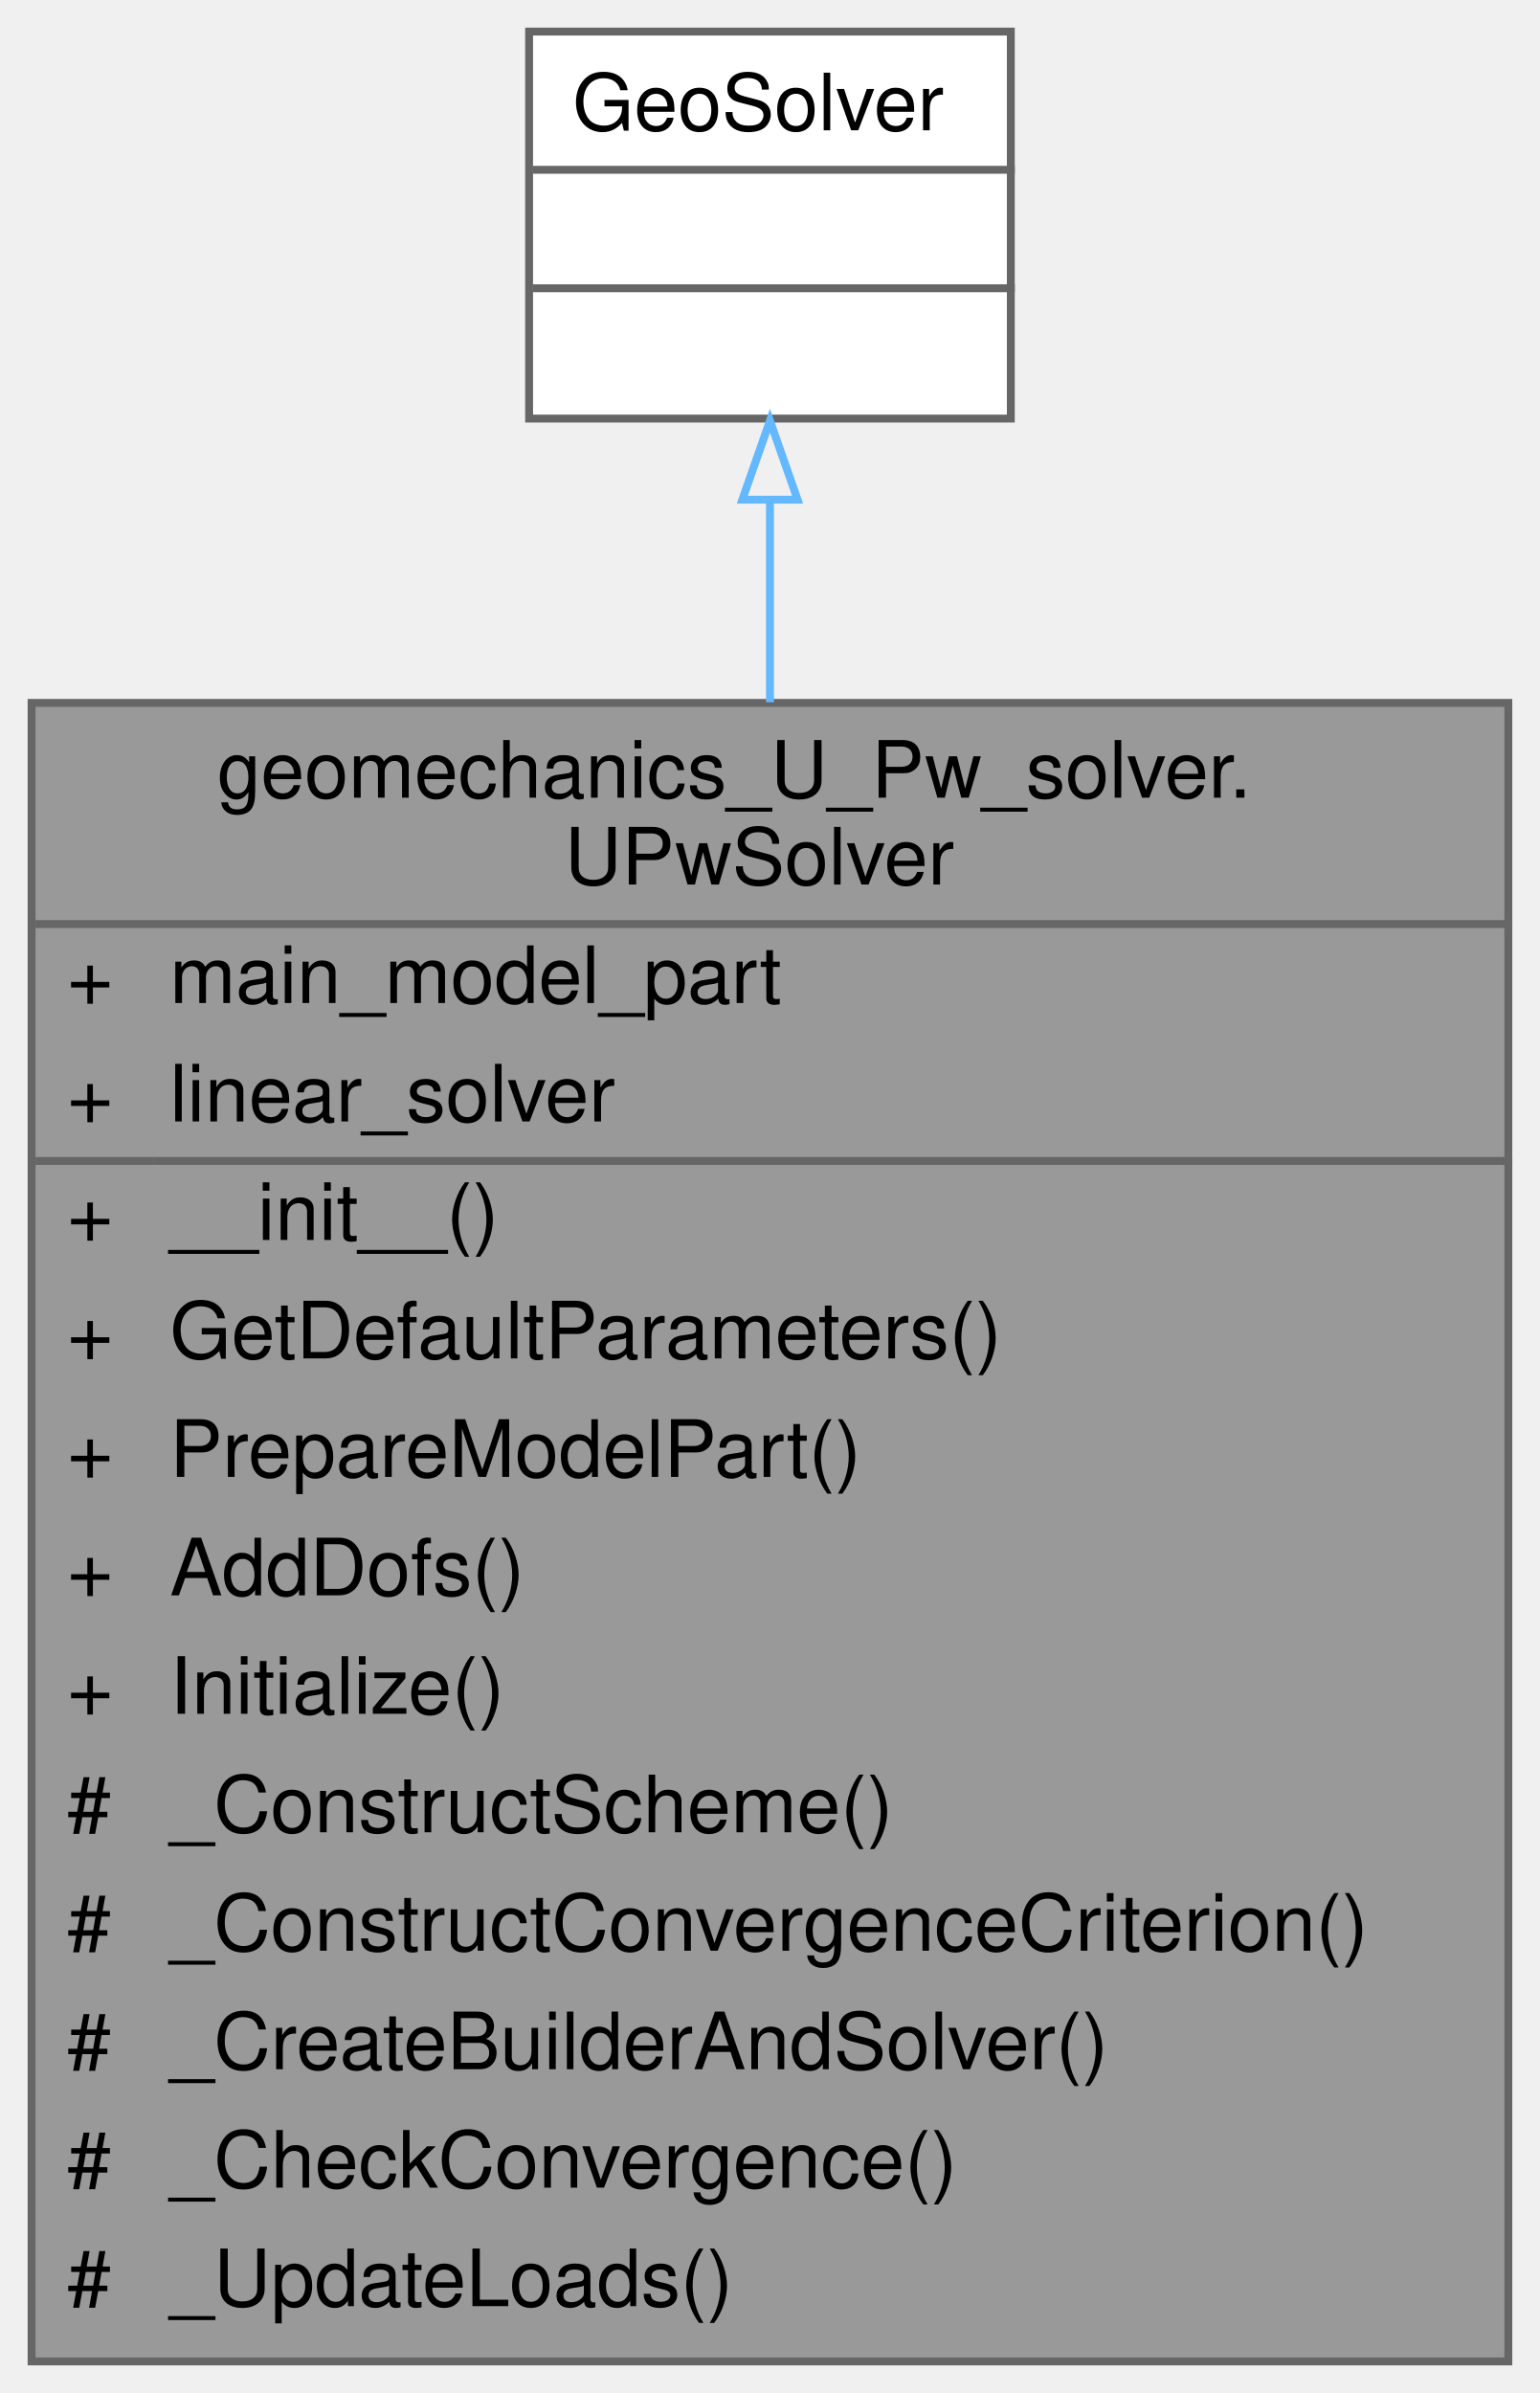
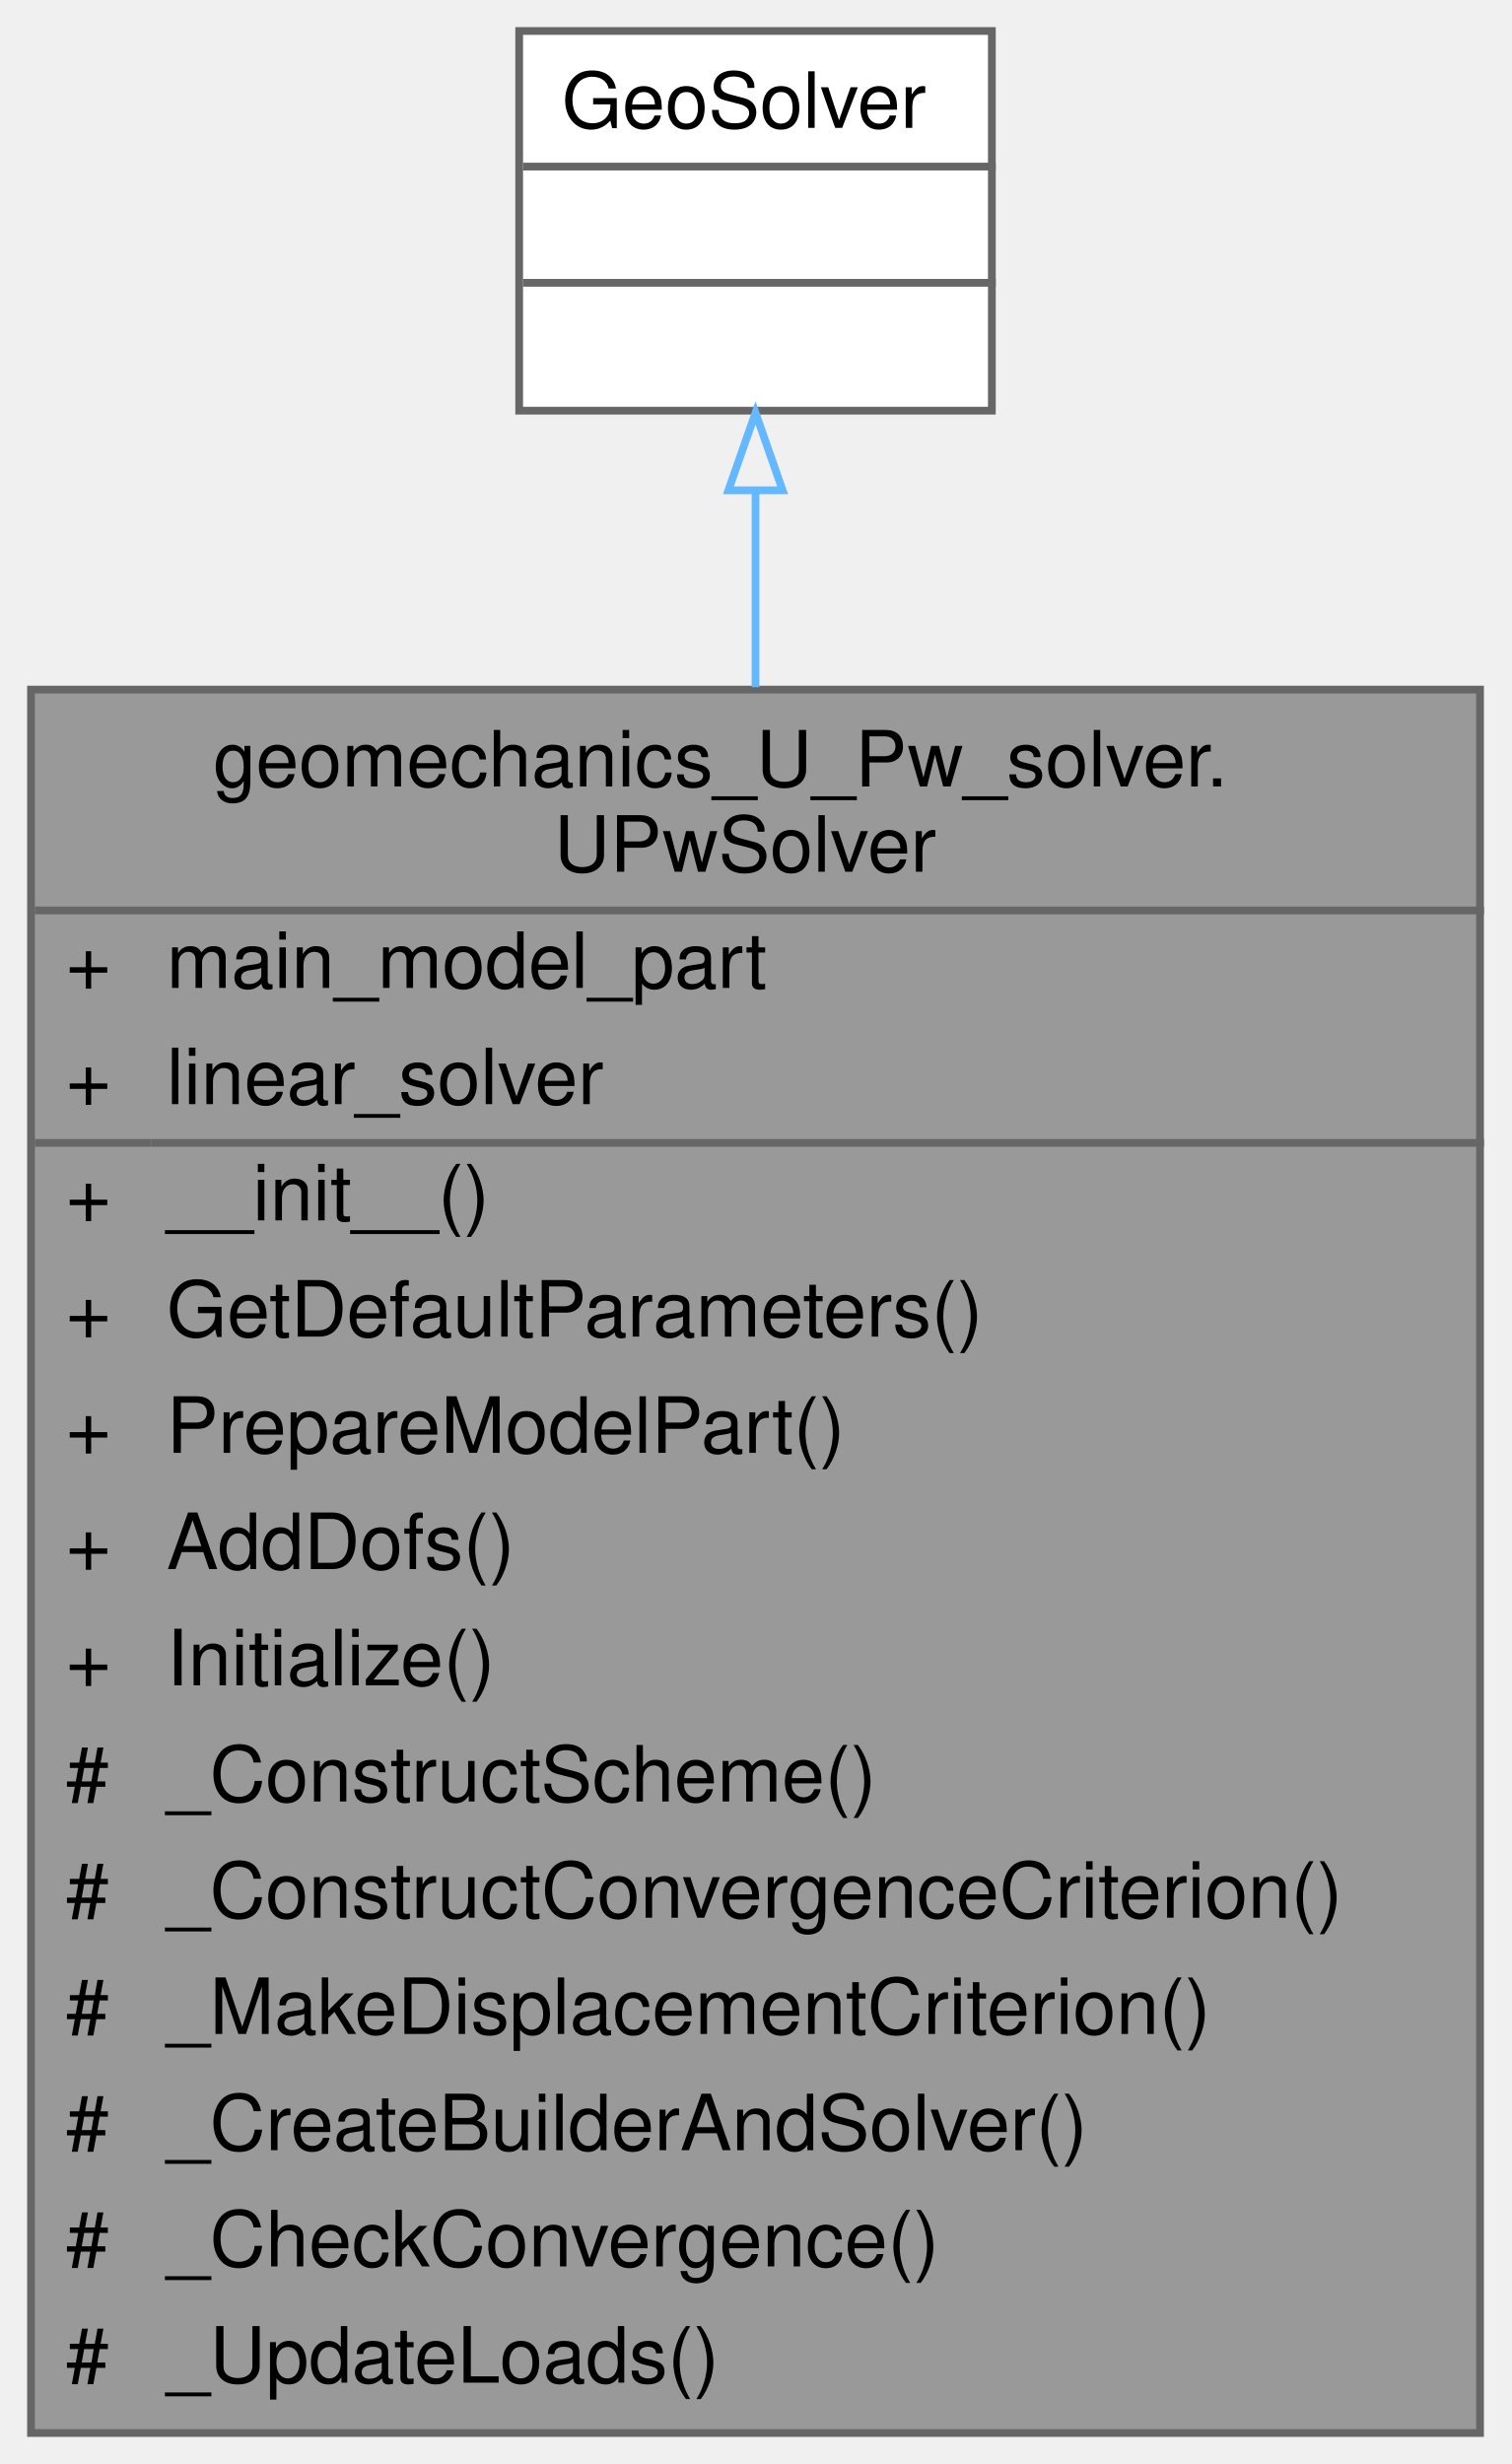
- <svg xmlns="http://www.w3.org/2000/svg" xmlns:xlink="http://www.w3.org/1999/xlink" width="195pt" height="303pt" viewBox="0.00 0.00 195.00 303.00">
-   <g id="graph0" class="graph" transform="scale(1 1) rotate(0) translate(4 299)">
+ <svg xmlns="http://www.w3.org/2000/svg" xmlns:xlink="http://www.w3.org/1999/xlink" width="195pt" height="318pt" viewBox="0.00 0.00 195.00 318.00">
+   <g id="graph0" class="graph" transform="scale(1 1) rotate(0) translate(4 314)">
    <g id="Node000001" class="node">
      <g id="a_Node000001">
        <a xlink:title="Solver for the solution of displacement-pore pressure coupled problems.">
-           <polygon fill="#999999" stroke="transparent" points="187,-210 0,-210 0,0 187,0 187,-210" />
-           <text text-anchor="start" x="23.5" y="-198" font-family="Helvetica,sans-Serif" font-size="10.00">geomechanics_U_Pw_solver.</text>
-           <text text-anchor="start" x="67.5" y="-187" font-family="Helvetica,sans-Serif" font-size="10.00">UPwSolver</text>
-           <text text-anchor="start" x="4.5" y="-172" font-family="Helvetica,sans-Serif" font-size="10.00">+</text>
-           <text text-anchor="start" x="17.5" y="-172" font-family="Helvetica,sans-Serif" font-size="10.00">main_model_part</text>
-           <text text-anchor="start" x="4.5" y="-157" font-family="Helvetica,sans-Serif" font-size="10.00">+</text>
-           <text text-anchor="start" x="17.5" y="-157" font-family="Helvetica,sans-Serif" font-size="10.00">linear_solver</text>
-           <text text-anchor="start" x="4.5" y="-142" font-family="Helvetica,sans-Serif" font-size="10.00">+</text>
-           <text text-anchor="start" x="17.5" y="-142" font-family="Helvetica,sans-Serif" font-size="10.00">__init__()</text>
-           <text text-anchor="start" x="4.5" y="-127" font-family="Helvetica,sans-Serif" font-size="10.00">+</text>
-           <text text-anchor="start" x="17.5" y="-127" font-family="Helvetica,sans-Serif" font-size="10.00">GetDefaultParameters()</text>
-           <text text-anchor="start" x="4.5" y="-112" font-family="Helvetica,sans-Serif" font-size="10.00">+</text>
-           <text text-anchor="start" x="17.5" y="-112" font-family="Helvetica,sans-Serif" font-size="10.00">PrepareModelPart()</text>
-           <text text-anchor="start" x="4.5" y="-97" font-family="Helvetica,sans-Serif" font-size="10.00">+</text>
-           <text text-anchor="start" x="17.5" y="-97" font-family="Helvetica,sans-Serif" font-size="10.00">AddDofs()</text>
-           <text text-anchor="start" x="4.5" y="-82" font-family="Helvetica,sans-Serif" font-size="10.00">+</text>
-           <text text-anchor="start" x="17.5" y="-82" font-family="Helvetica,sans-Serif" font-size="10.00">Initialize()</text>
-           <text text-anchor="start" x="4.5" y="-67" font-family="Helvetica,sans-Serif" font-size="10.00">#</text>
-           <text text-anchor="start" x="17.5" y="-67" font-family="Helvetica,sans-Serif" font-size="10.00">_ConstructScheme()</text>
-           <text text-anchor="start" x="4.5" y="-52" font-family="Helvetica,sans-Serif" font-size="10.00">#</text>
-           <text text-anchor="start" x="17.5" y="-52" font-family="Helvetica,sans-Serif" font-size="10.00">_ConstructConvergenceCriterion()</text>
-           <text text-anchor="start" x="4.5" y="-37" font-family="Helvetica,sans-Serif" font-size="10.00">#</text>
-           <text text-anchor="start" x="17.5" y="-37" font-family="Helvetica,sans-Serif" font-size="10.00">_CreateBuilderAndSolver()</text>
-           <text text-anchor="start" x="4.5" y="-22" font-family="Helvetica,sans-Serif" font-size="10.00">#</text>
-           <text text-anchor="start" x="17.5" y="-22" font-family="Helvetica,sans-Serif" font-size="10.00">_CheckConvergence()</text>
-           <text text-anchor="start" x="4.5" y="-7" font-family="Helvetica,sans-Serif" font-size="10.00">#</text>
-           <text text-anchor="start" x="17.5" y="-7" font-family="Helvetica,sans-Serif" font-size="10.00">_UpdateLoads()</text>
-           <polygon fill="#666666" stroke="#666666" points="0.5,-182 0.5,-182 187.5,-182 187.5,-182 0.5,-182" />
-           <polygon fill="#666666" stroke="#666666" points="0.5,-152 0.5,-152 15.5,-152 15.5,-152 0.5,-152" />
-           <polygon fill="#666666" stroke="#666666" points="15.5,-152 15.5,-152 187.5,-152 187.5,-152 15.5,-152" />
-           <polygon fill="none" stroke="#666666" points="0,0 0,-210 187,-210 187,0 0,0" />
+           <polygon fill="#999999" stroke="transparent" points="187,-225 0,-225 0,0 187,0 187,-225" />
+           <text text-anchor="start" x="23.5" y="-212.5" font-family="Helvetica,sans-Serif" font-size="10.00">geomechanics_U_Pw_solver.</text>
+           <text text-anchor="start" x="67.5" y="-201.5" font-family="Helvetica,sans-Serif" font-size="10.00">UPwSolver</text>
+           <text text-anchor="start" x="4.5" y="-186.5" font-family="Helvetica,sans-Serif" font-size="10.00">+</text>
+           <text text-anchor="start" x="17.5" y="-186.5" font-family="Helvetica,sans-Serif" font-size="10.00">main_model_part</text>
+           <text text-anchor="start" x="4.5" y="-171.5" font-family="Helvetica,sans-Serif" font-size="10.00">+</text>
+           <text text-anchor="start" x="17.5" y="-171.5" font-family="Helvetica,sans-Serif" font-size="10.00">linear_solver</text>
+           <text text-anchor="start" x="4.5" y="-156.5" font-family="Helvetica,sans-Serif" font-size="10.00">+</text>
+           <text text-anchor="start" x="17.5" y="-156.5" font-family="Helvetica,sans-Serif" font-size="10.00">__init__()</text>
+           <text text-anchor="start" x="4.5" y="-141.5" font-family="Helvetica,sans-Serif" font-size="10.00">+</text>
+           <text text-anchor="start" x="17.5" y="-141.5" font-family="Helvetica,sans-Serif" font-size="10.00">GetDefaultParameters()</text>
+           <text text-anchor="start" x="4.5" y="-126.5" font-family="Helvetica,sans-Serif" font-size="10.00">+</text>
+           <text text-anchor="start" x="17.5" y="-126.5" font-family="Helvetica,sans-Serif" font-size="10.00">PrepareModelPart()</text>
+           <text text-anchor="start" x="4.5" y="-111.5" font-family="Helvetica,sans-Serif" font-size="10.00">+</text>
+           <text text-anchor="start" x="17.5" y="-111.5" font-family="Helvetica,sans-Serif" font-size="10.00">AddDofs()</text>
+           <text text-anchor="start" x="4.5" y="-96.5" font-family="Helvetica,sans-Serif" font-size="10.00">+</text>
+           <text text-anchor="start" x="17.5" y="-96.5" font-family="Helvetica,sans-Serif" font-size="10.00">Initialize()</text>
+           <text text-anchor="start" x="4.5" y="-81.5" font-family="Helvetica,sans-Serif" font-size="10.00">#</text>
+           <text text-anchor="start" x="17.5" y="-81.5" font-family="Helvetica,sans-Serif" font-size="10.00">_ConstructScheme()</text>
+           <text text-anchor="start" x="4.5" y="-66.5" font-family="Helvetica,sans-Serif" font-size="10.00">#</text>
+           <text text-anchor="start" x="17.5" y="-66.5" font-family="Helvetica,sans-Serif" font-size="10.00">_ConstructConvergenceCriterion()</text>
+           <text text-anchor="start" x="4.5" y="-51.5" font-family="Helvetica,sans-Serif" font-size="10.00">#</text>
+           <text text-anchor="start" x="17.5" y="-51.5" font-family="Helvetica,sans-Serif" font-size="10.00">_MakeDisplacementCriterion()</text>
+           <text text-anchor="start" x="4.5" y="-36.5" font-family="Helvetica,sans-Serif" font-size="10.00">#</text>
+           <text text-anchor="start" x="17.5" y="-36.5" font-family="Helvetica,sans-Serif" font-size="10.00">_CreateBuilderAndSolver()</text>
+           <text text-anchor="start" x="4.5" y="-21.5" font-family="Helvetica,sans-Serif" font-size="10.00">#</text>
+           <text text-anchor="start" x="17.5" y="-21.5" font-family="Helvetica,sans-Serif" font-size="10.00">_CheckConvergence()</text>
+           <text text-anchor="start" x="4.5" y="-6.5" font-family="Helvetica,sans-Serif" font-size="10.00">#</text>
+           <text text-anchor="start" x="17.5" y="-6.5" font-family="Helvetica,sans-Serif" font-size="10.00">_UpdateLoads()</text>
+           <polygon fill="#666666" stroke="#666666" points="0.5,-196.5 0.5,-196.5 187.5,-196.5 187.5,-196.5 0.5,-196.5" />
+           <polygon fill="#666666" stroke="#666666" points="0.5,-166.5 0.5,-166.5 15.5,-166.5 15.5,-166.5 0.5,-166.5" />
+           <polygon fill="#666666" stroke="#666666" points="15.5,-166.5 15.5,-166.5 187.5,-166.5 187.5,-166.5 15.5,-166.5" />
+           <polygon fill="none" stroke="#666666" points="0,0 0,-225 187,-225 187,0 0,0" />
        </a>
      </g>
    </g>
    <g id="Node000002" class="node">
      <g id="a_Node000002">
        <a xlink:title=" ">
-           <polygon fill="white" stroke="transparent" points="124,-295 63,-295 63,-246 124,-246 124,-295" />
-           <text text-anchor="start" x="68.5" y="-282.5" font-family="Helvetica,sans-Serif" font-size="10.00">GeoSolver</text>
+           <polygon fill="white" stroke="transparent" points="124,-310 63,-310 63,-261 124,-261 124,-310" />
+           <text text-anchor="start" x="68.5" y="-297.5" font-family="Helvetica,sans-Serif" font-size="10.00">GeoSolver</text>
+           <text text-anchor="start" x="92" y="-282.5" font-family="Helvetica,sans-Serif" font-size="10.00"> </text>
          <text text-anchor="start" x="92" y="-267.5" font-family="Helvetica,sans-Serif" font-size="10.00"> </text>
-           <text text-anchor="start" x="92" y="-252.5" font-family="Helvetica,sans-Serif" font-size="10.00"> </text>
+           <polygon fill="#666666" stroke="#666666" points="63.5,-292.5 63.5,-292.5 124.5,-292.5 124.5,-292.5 63.5,-292.5" />
          <polygon fill="#666666" stroke="#666666" points="63.5,-277.5 63.5,-277.5 124.5,-277.5 124.5,-277.5 63.5,-277.5" />
-           <polygon fill="#666666" stroke="#666666" points="63.5,-262.5 63.5,-262.5 124.5,-262.5 124.5,-262.5 63.5,-262.5" />
-           <polygon fill="none" stroke="#666666" points="63,-246 63,-295 124,-295 124,-246 63,-246" />
+           <polygon fill="none" stroke="#666666" points="63,-261 63,-310 124,-310 124,-261 63,-261" />
        </a>
      </g>
    </g>
    <g id="edge1_Node000001_Node000002" class="edge">
      <g id="a_edge1_Node000001_Node000002">
        <a xlink:title=" ">
-           <path fill="none" stroke="#63b8ff" d="M93.5,-235.69C93.5,-227.89 93.5,-219.18 93.5,-210.08" />
-           <polygon fill="none" stroke="#63b8ff" points="90,-235.73 93.5,-245.73 97,-235.73 90,-235.73" />
+           <path fill="none" stroke="#63b8ff" d="M93.5,-250.52C93.5,-242.85 93.5,-234.3 93.5,-225.32" />
+           <polygon fill="none" stroke="#63b8ff" points="90,-250.72 93.5,-260.72 97,-250.72 90,-250.72" />
        </a>
      </g>
    </g>
  </g>
</svg>
